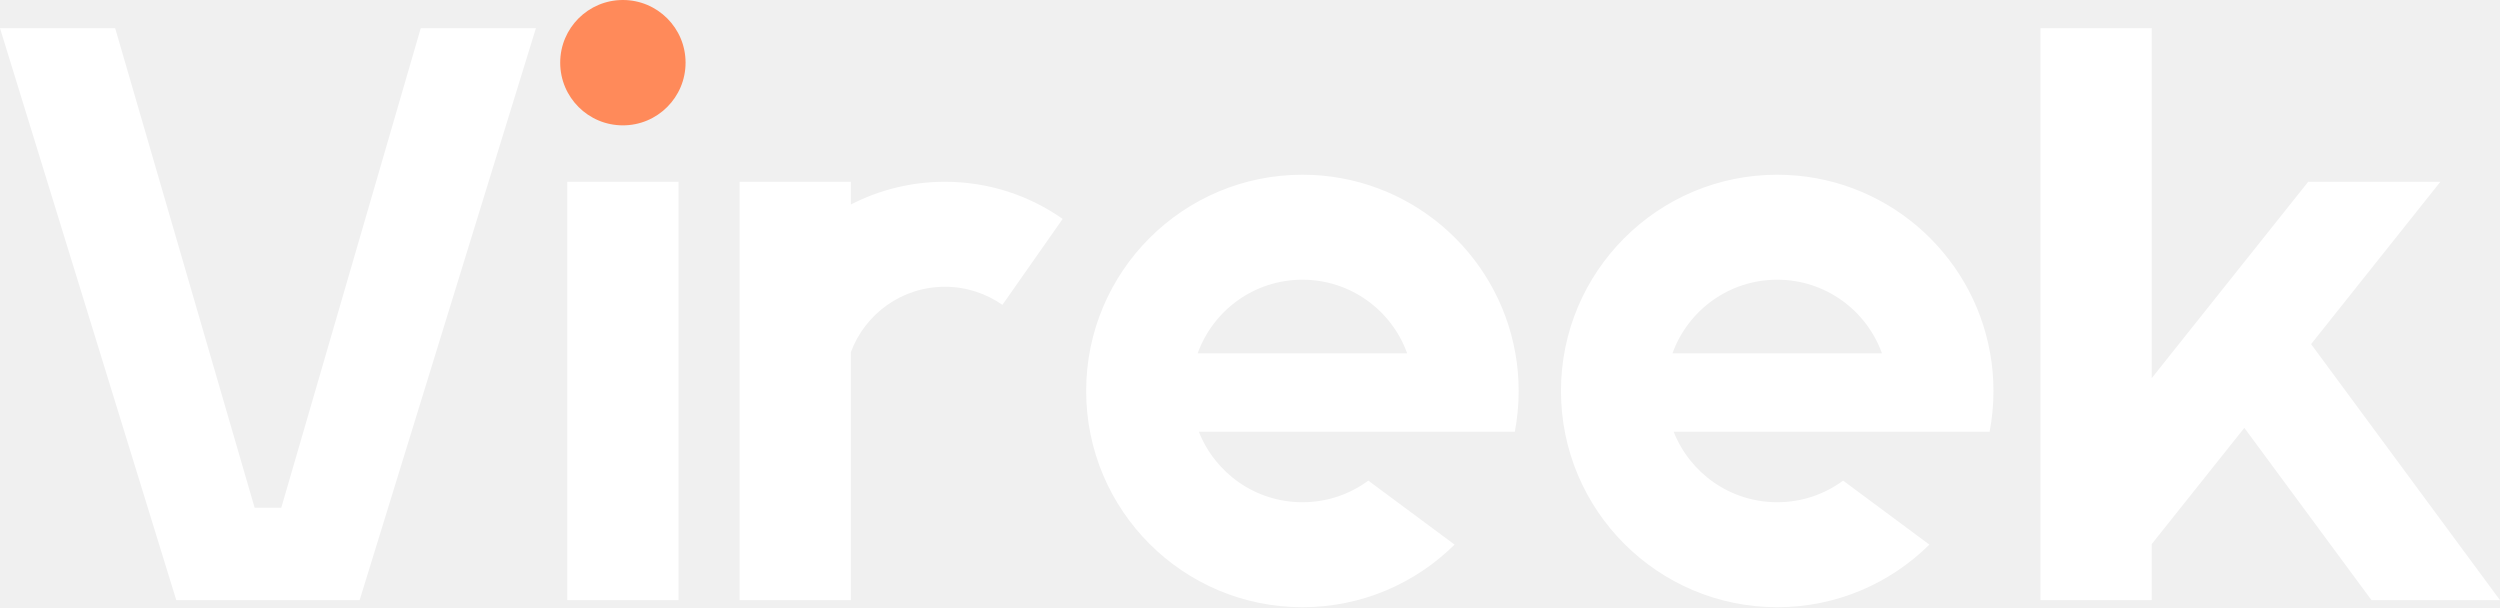
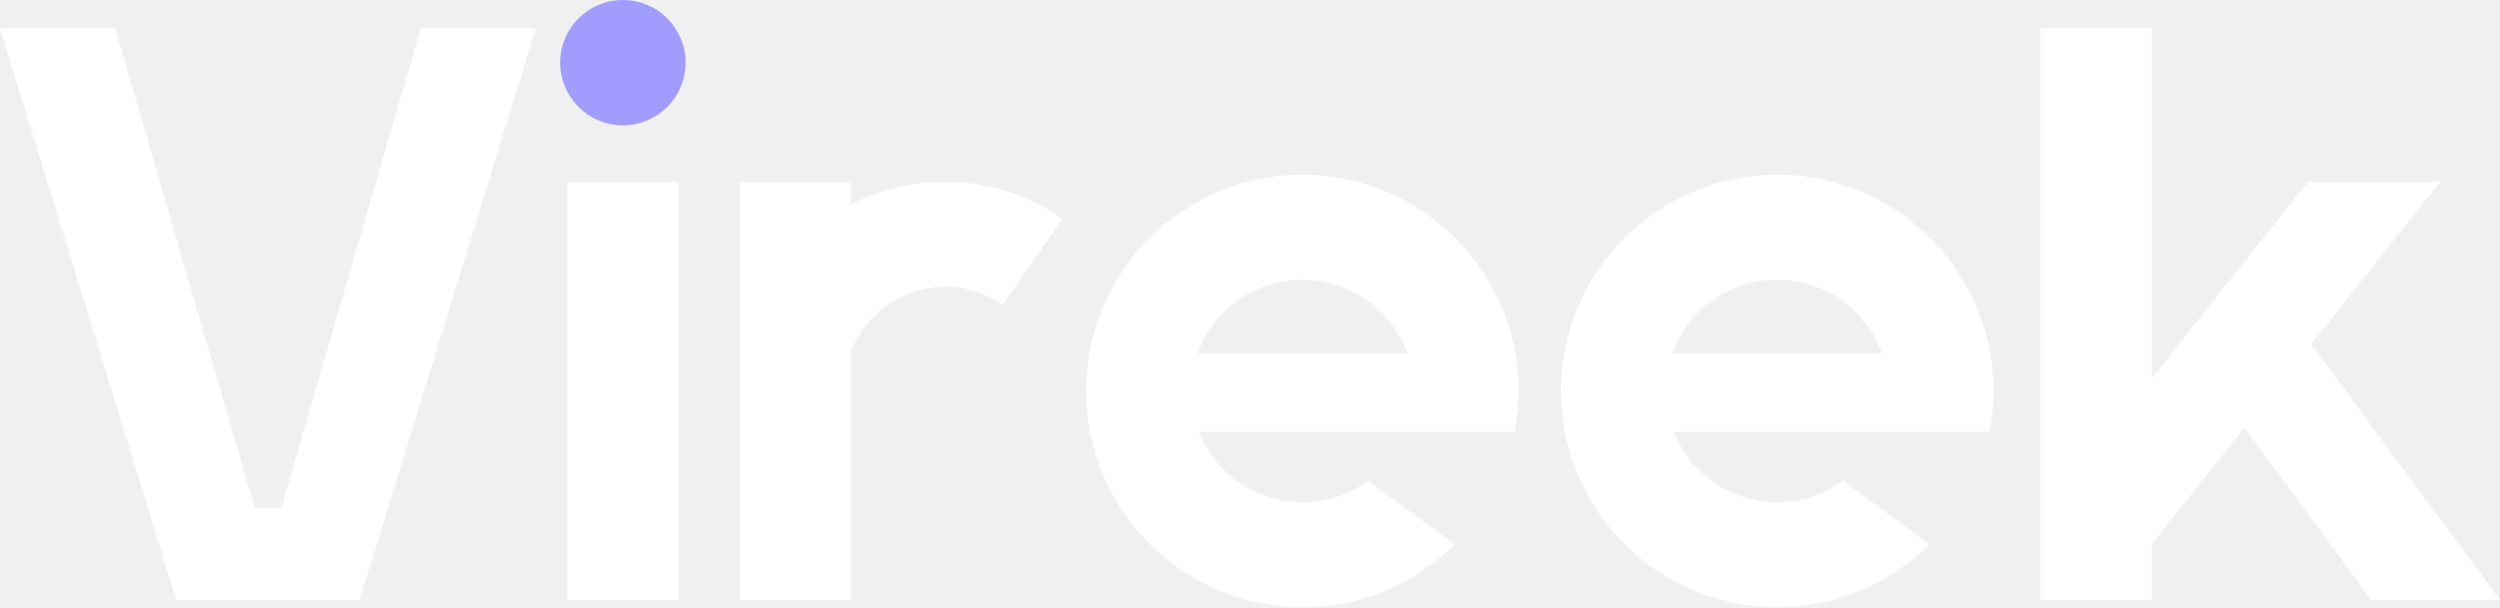
<svg xmlns="http://www.w3.org/2000/svg" viewBox="0 0 3190.8 775" role="img" aria-label="Vireek">
  <path fill="#FFFFFF" d="M2604.3 36H2746.3V482.6L2946 232H3114.7L2949.7 439.2L3190.8 766H3026.8L2864.5 546.1L2746.3 694.4V766H2604.3ZM1938.3 499C1938.3 516.8 1936.6 534.2 1933.4 551H1530.1C1550.9 603.7 1602.2 641 1662.3 641C1693.8 641 1722.9 630.8 1746.4 613.4L1856.5 695.1C1806.6 744.5 1738 775 1662.3 775C1509.9 775 1386.3 651.4 1386.3 499C1386.3 346.6 1509.9 223 1662.3 223C1798.3 223 1911.4 321.5 1934.1 451C1936.9 466.6 1938.3 482.6 1938.3 499ZM2544.3 499C2544.3 516.8 2542.6 534.2 2539.4 551H2136.1C2156.9 603.7 2208.2 641 2268.3 641C2299.8 641 2328.9 630.8 2352.4 613.4L2462.5 695.1C2412.6 744.5 2344 775 2268.3 775C2115.9 775 1992.3 651.4 1992.3 499C1992.3 346.6 2115.9 223 2268.3 223C2404.3 223 2517.4 321.5 2540.1 451C2542.9 466.6 2544.3 482.6 2544.3 499ZM0 36H147L325 648H359L537 36H684L459 766H225ZM944 232H1086V261C1122 242.5 1162.8 232 1206 232C1261.9 232 1313.7 249.5 1356.3 279.4L1279.4 389.1C1258.6 374.6 1233.3 366 1206 366C1151 366 1104.1 400.7 1086 449.4V766H944ZM724 232H866V766H724ZM1796 451C1776.3 396.2 1723.9 357 1662.3 357C1600.7 357 1548.3 396.2 1528.6 451ZM2402 451C2382.3 396.2 2329.9 357 2268.3 357C2206.7 357 2154.3 396.2 2134.6 451Z" />
-   <path fill="#FF8A5A" d="M875 80C875 124.2 839.2 160 795 160C750.8 160 715 124.2 715 80C715 35.8 750.8 0 795 0C839.2 0 875 35.8 875 80Z" />
+   <path fill="#A19CFF" d="M875 80C875 124.2 839.2 160 795 160C750.8 160 715 124.2 715 80C715 35.8 750.8 0 795 0C839.2 0 875 35.8 875 80Z" />
</svg>
